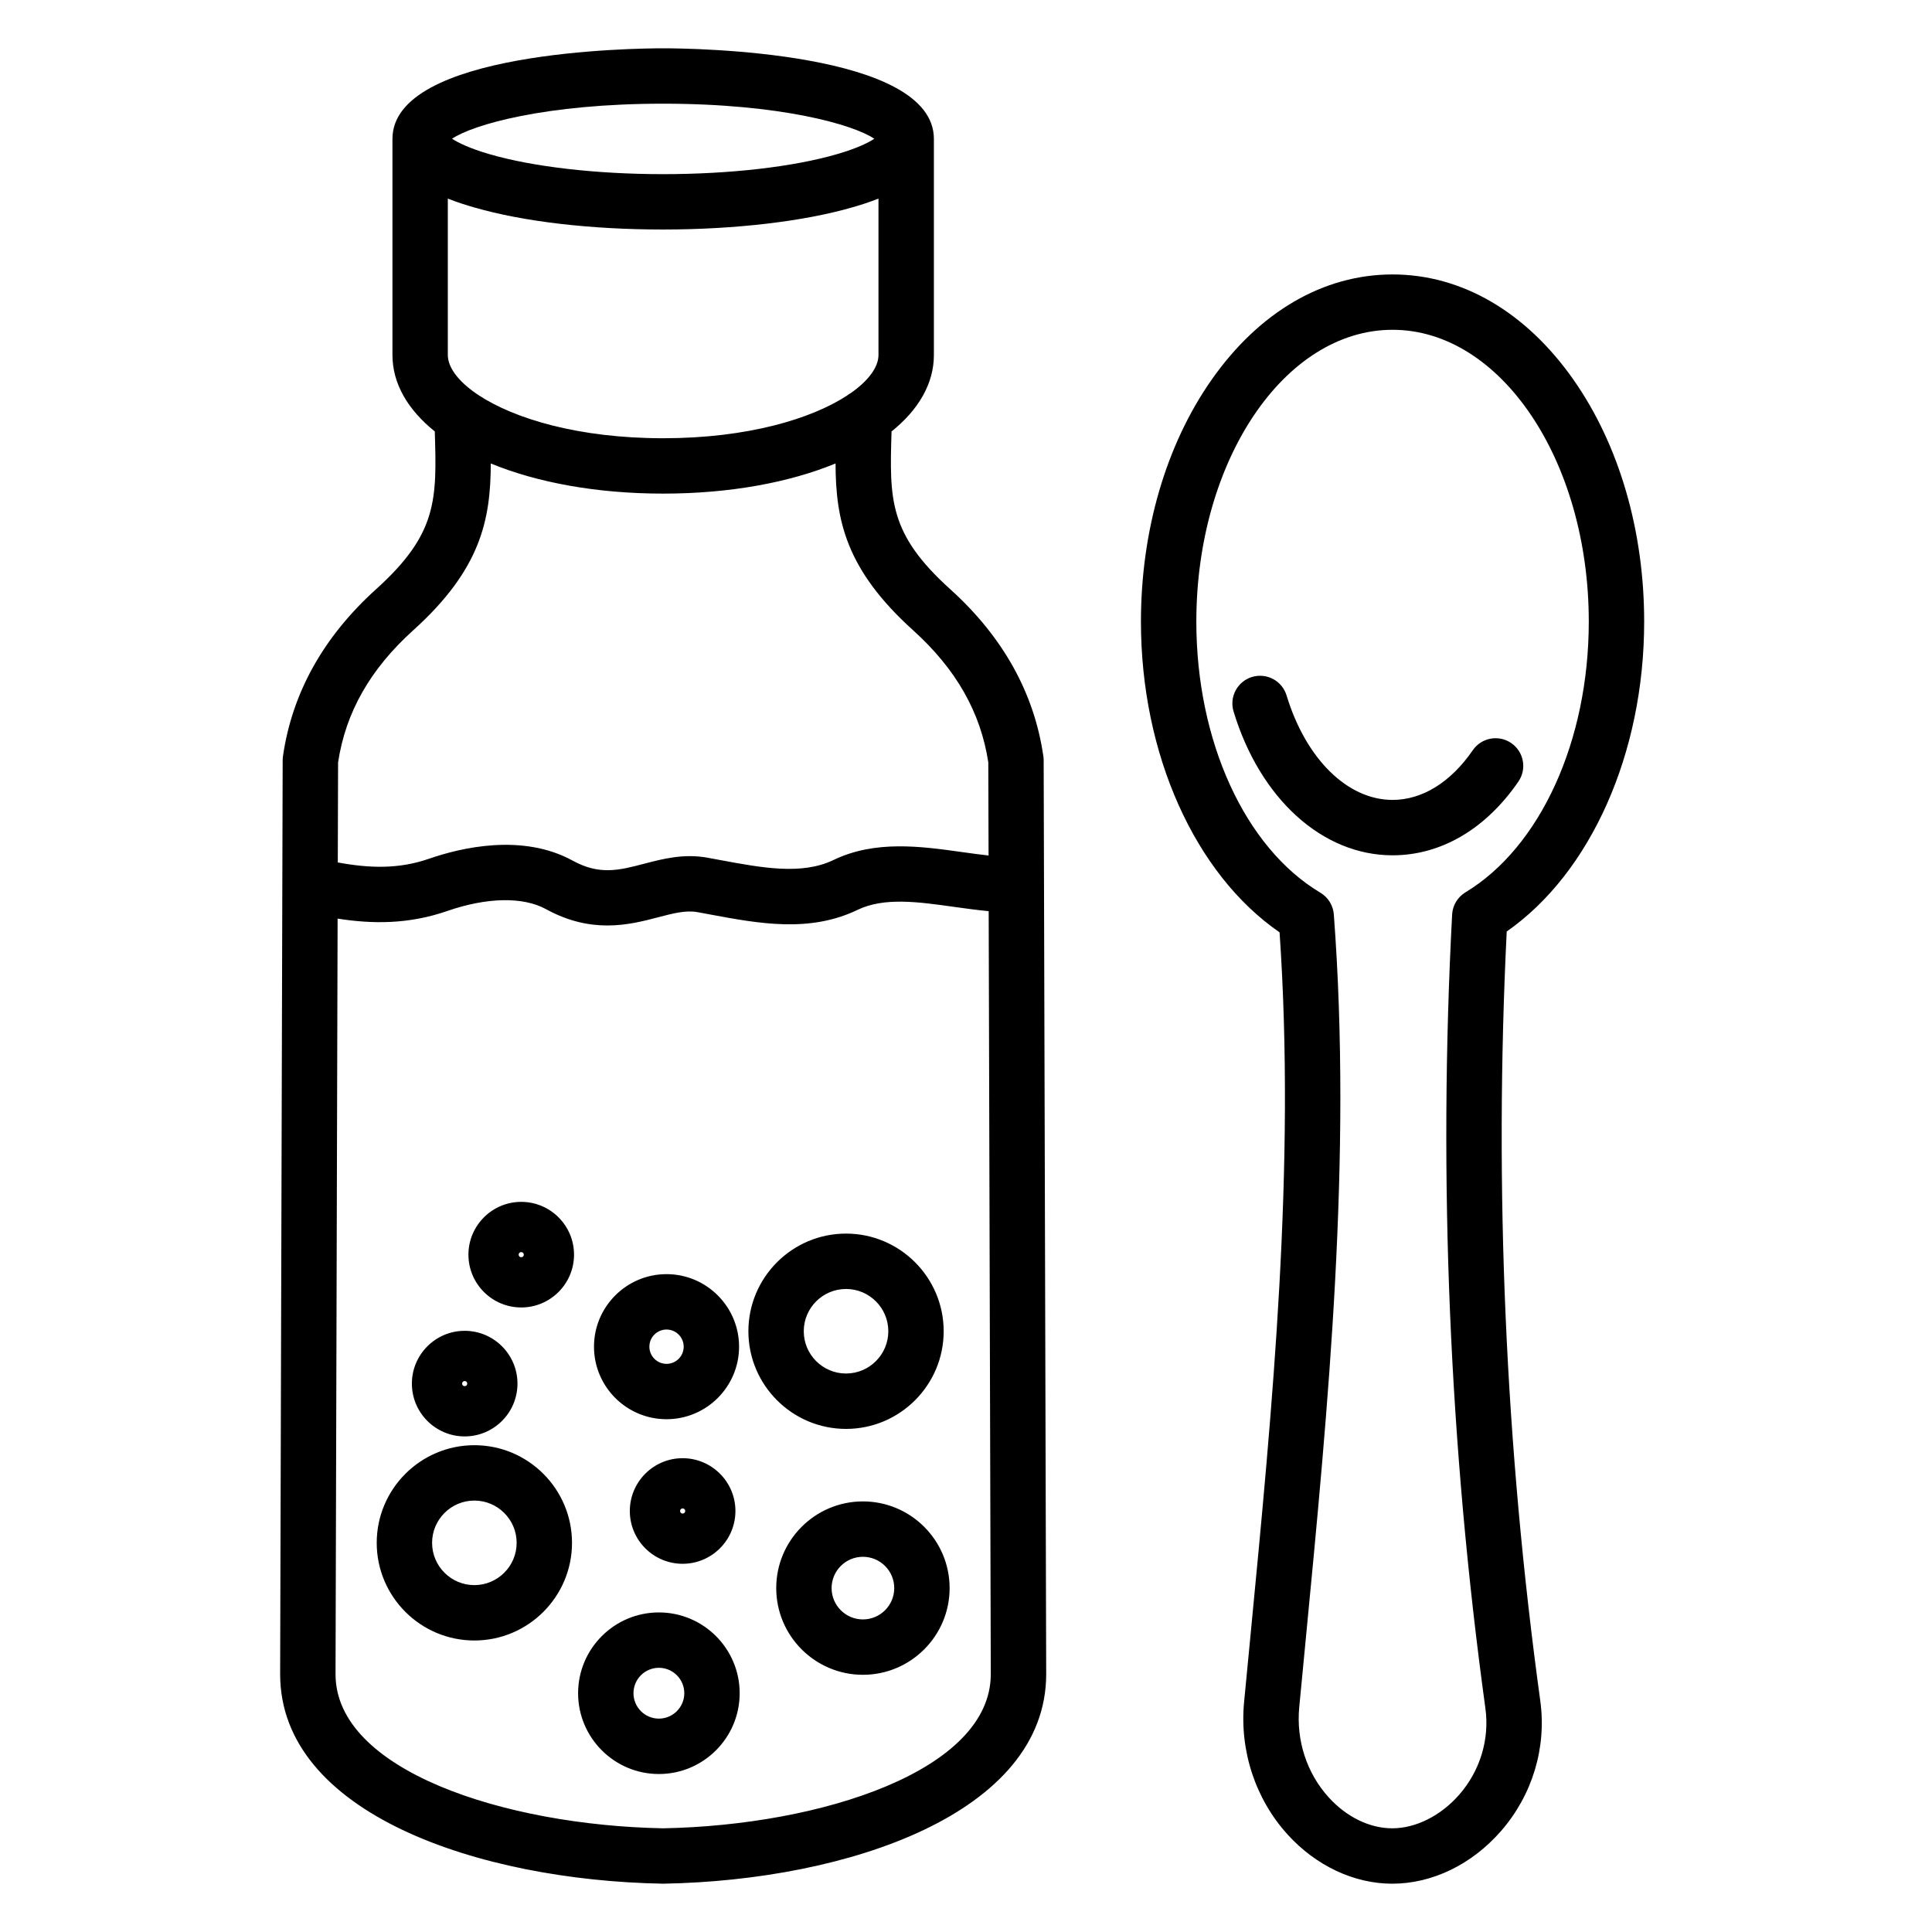
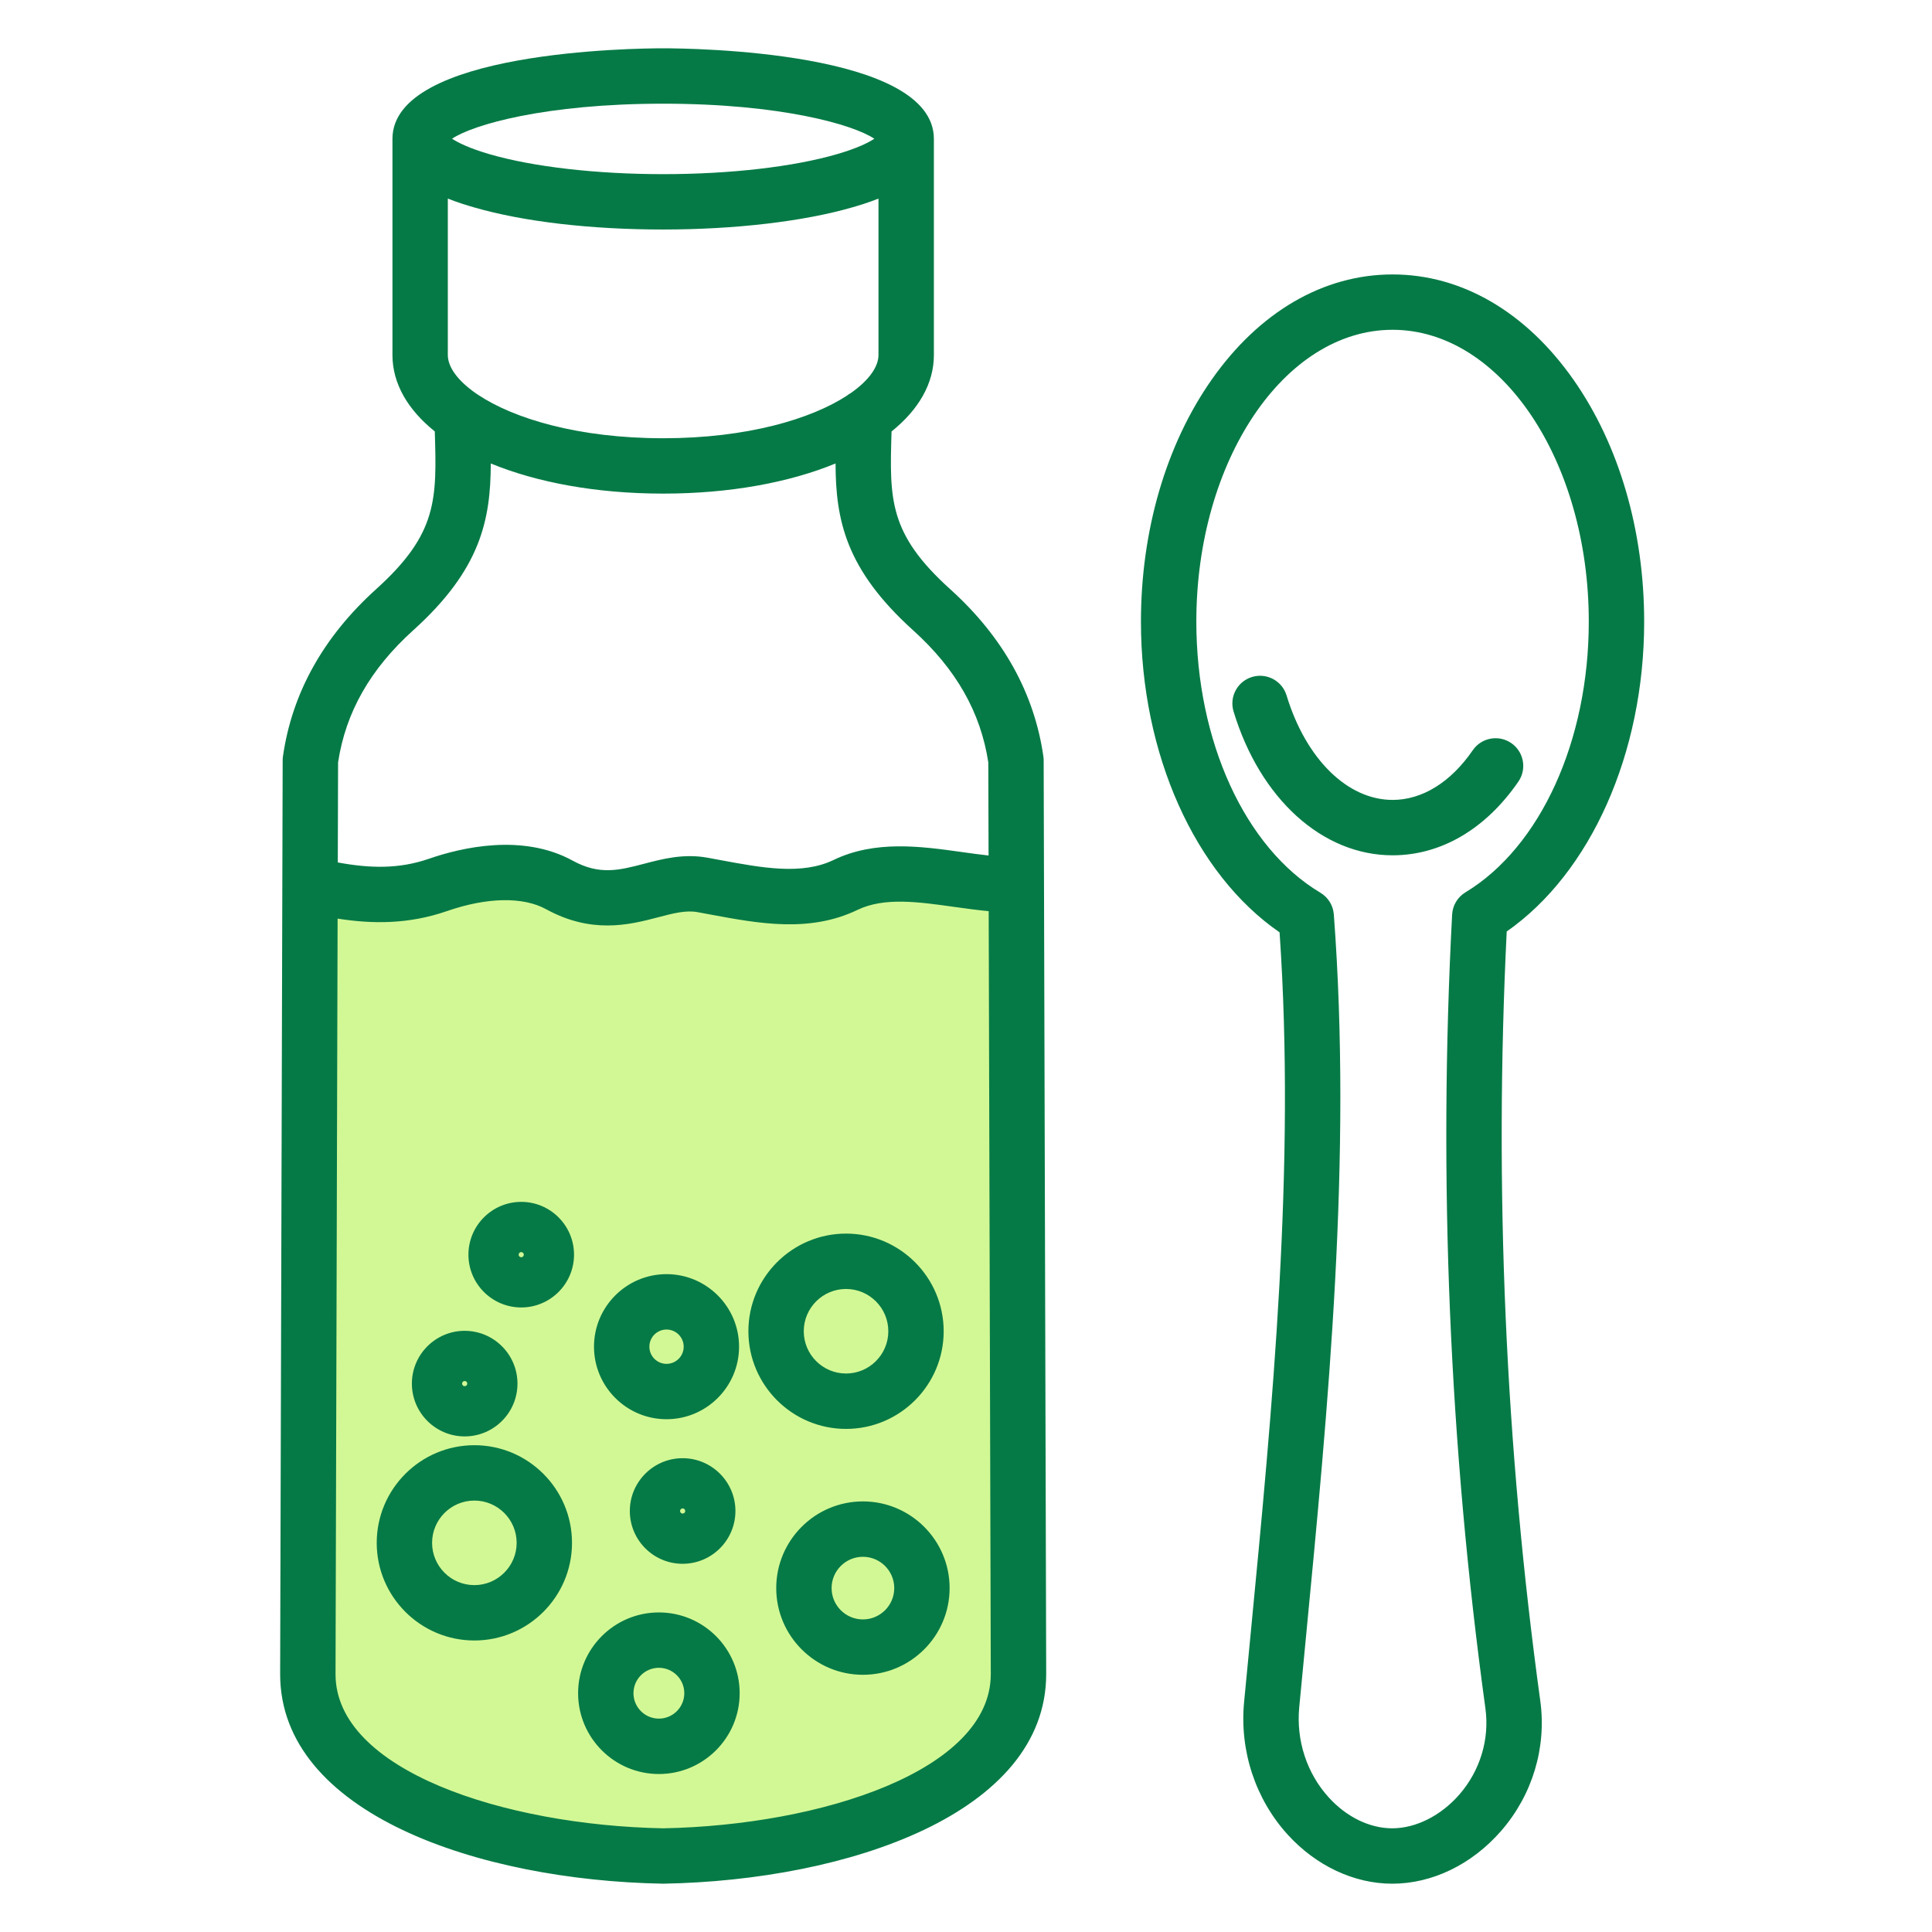
<svg xmlns="http://www.w3.org/2000/svg" width="200" height="200" viewBox="0 0 200 200" fill="none">
-   <path d="M108.01 78.3C107.069 71.743 103.824 65.92 98.365 60.993C91.987 55.238 92.08 51.696 92.293 44.664C95.082 42.422 96.676 39.719 96.676 36.747V14.38C96.676 5.264 71.52 5 68.651 5C65.782 5 40.626 5.264 40.626 14.38V36.745C40.626 39.715 42.22 42.419 45.009 44.661C45.222 51.694 45.315 55.236 38.937 60.991C33.478 65.918 30.231 71.741 29.291 78.298C29.272 78.431 29.262 78.564 29.262 78.697L29 173.306C29 187.712 49.526 194.65 68.598 194.998C68.615 194.998 68.634 194.998 68.651 194.998C68.668 194.998 68.687 194.998 68.704 194.998C87.775 194.65 108.302 187.712 108.302 173.298L108.04 78.699C108.04 78.564 108.029 78.431 108.01 78.3ZM49.545 40.906C49.465 40.847 49.381 40.79 49.294 40.739C47.381 39.415 46.358 37.995 46.358 36.745V20.557C47.466 21.002 48.479 21.296 49.106 21.477C54.198 22.949 61.138 23.759 68.649 23.759C76.097 23.759 83.251 22.917 88.278 21.452C88.888 21.275 89.865 20.987 90.94 20.557V36.745C90.94 37.976 89.948 39.373 88.088 40.68C87.936 40.762 87.792 40.859 87.659 40.967C83.986 43.355 77.387 45.367 68.647 45.367C59.837 45.367 53.2 43.321 49.545 40.906ZM68.651 10.734C80.836 10.734 88.348 12.906 90.509 14.363C89.933 14.745 88.804 15.33 86.673 15.95C82.147 17.272 75.577 18.028 68.651 18.028C61.764 18.028 55.222 17.278 50.7 15.969C48.631 15.37 47.424 14.772 46.795 14.361C48.954 12.904 56.466 10.734 68.651 10.734ZM42.777 65.247C49.767 58.941 50.789 53.817 50.806 47.978C55.585 49.946 61.75 51.098 68.651 51.098C75.552 51.098 81.717 49.946 86.496 47.978C86.513 53.815 87.535 58.939 94.525 65.247C98.971 69.26 101.519 73.734 102.308 78.921L102.336 88.562C101.434 88.463 100.508 88.334 99.553 88.201C95.359 87.614 90.602 86.947 86.291 89.024C83.006 90.608 78.892 89.839 74.537 89.029C74.104 88.948 73.669 88.866 73.234 88.788C70.779 88.342 68.596 88.912 66.671 89.417C64.099 90.09 62.068 90.622 59.284 89.094C54.082 86.24 47.73 87.747 44.407 88.898C41.299 89.974 38.304 89.896 34.968 89.28L34.998 78.921C35.783 73.734 38.331 69.26 42.777 65.247ZM68.651 189.266C52.199 188.954 34.734 183.26 34.734 173.315L34.949 95.094C38.487 95.653 42.258 95.706 46.279 94.313C50.407 92.881 54.141 92.812 56.523 94.116C58.851 95.394 60.977 95.805 62.877 95.805C64.885 95.805 66.643 95.345 68.119 94.959C69.664 94.553 70.998 94.203 72.204 94.425C72.63 94.503 73.057 94.581 73.481 94.661C78.552 95.607 83.798 96.584 88.776 94.188C91.523 92.864 95.036 93.356 98.755 93.878C99.935 94.042 101.137 94.209 102.348 94.325L102.566 173.308C102.568 183.26 85.103 188.954 68.651 189.266ZM48.103 148.697C51.118 148.697 53.569 146.244 53.569 143.231C53.569 140.217 51.116 137.766 48.103 137.766C45.091 137.766 42.638 140.219 42.638 143.231C42.638 146.244 45.089 148.697 48.103 148.697ZM48.103 142.963C48.255 142.963 48.369 143.077 48.369 143.229C48.369 143.381 48.255 143.495 48.103 143.495C47.951 143.495 47.837 143.381 47.837 143.229C47.837 143.079 47.951 142.963 48.103 142.963ZM68.999 146.917C73.139 146.917 76.508 143.548 76.508 139.408C76.508 135.268 73.139 131.899 68.999 131.899C64.859 131.899 61.49 135.268 61.49 139.408C61.49 143.55 64.857 146.917 68.999 146.917ZM68.999 137.633C69.979 137.633 70.775 138.431 70.775 139.41C70.775 140.39 69.979 141.186 68.999 141.186C68.02 141.186 67.224 140.388 67.224 139.41C67.222 138.429 68.02 137.633 68.999 137.633ZM87.581 147.92C93.155 147.92 97.689 143.385 97.689 137.812C97.689 132.239 93.155 127.702 87.581 127.702C82.008 127.702 77.473 132.237 77.473 137.812C77.473 143.385 82.008 147.92 87.581 147.92ZM87.581 133.434C89.994 133.434 91.958 135.397 91.958 137.81C91.958 140.223 89.994 142.186 87.581 142.186C85.168 142.186 83.205 140.223 83.205 137.81C83.205 135.397 85.168 133.434 87.581 133.434ZM89.329 155.425C84.381 155.425 80.355 159.451 80.355 164.399C80.355 169.348 84.381 173.374 89.329 173.374C94.278 173.374 98.304 169.348 98.304 164.399C98.304 159.453 94.278 155.425 89.329 155.425ZM89.329 167.642C87.541 167.642 86.087 166.188 86.087 164.399C86.087 162.611 87.541 161.159 89.329 161.159C91.117 161.159 92.572 162.613 92.572 164.399C92.572 166.188 91.117 167.642 89.329 167.642ZM68.208 166.918C63.597 166.918 59.845 170.669 59.845 175.282C59.845 179.893 63.597 183.646 68.208 183.646C72.818 183.646 76.57 179.895 76.57 175.282C76.572 170.669 72.82 166.918 68.208 166.918ZM68.208 177.911C66.757 177.911 65.577 176.73 65.577 175.28C65.577 173.83 66.757 172.65 68.208 172.65C69.658 172.65 70.838 173.83 70.838 175.28C70.838 176.73 69.658 177.911 68.208 177.911ZM49.106 149.607C43.533 149.607 38.998 154.142 38.998 159.715C38.998 165.288 43.533 169.823 49.106 169.823C54.68 169.823 59.214 165.288 59.214 159.715C59.214 154.142 54.682 149.607 49.106 149.607ZM49.106 164.091C46.693 164.091 44.73 162.128 44.73 159.715C44.73 157.302 46.693 155.339 49.106 155.339C51.519 155.339 53.483 157.302 53.483 159.715C53.483 162.128 51.519 164.091 49.106 164.091ZM65.199 156.417C65.199 159.432 67.65 161.883 70.665 161.883C73.68 161.883 76.131 159.43 76.131 156.417C76.131 153.403 73.677 150.952 70.665 150.952C67.652 150.952 65.199 153.403 65.199 156.417ZM70.933 156.417C70.933 156.569 70.819 156.683 70.667 156.683C70.515 156.683 70.401 156.569 70.401 156.417C70.401 156.265 70.515 156.151 70.667 156.151C70.819 156.151 70.933 156.265 70.933 156.417ZM53.958 124.417C50.943 124.417 48.492 126.87 48.492 129.883C48.492 132.897 50.943 135.348 53.958 135.348C56.972 135.348 59.423 132.895 59.423 129.883C59.425 126.868 56.972 124.417 53.958 124.417ZM53.958 130.149C53.806 130.149 53.692 130.035 53.692 129.883C53.692 129.731 53.806 129.617 53.958 129.617C54.11 129.617 54.224 129.731 54.224 129.883C54.224 130.035 54.11 130.149 53.958 130.149ZM170.204 64.354C170.204 54.936 167.609 46.046 162.895 39.32C157.966 32.286 151.311 28.41 144.157 28.41C137.002 28.41 130.348 32.284 125.419 39.32C120.707 46.044 118.11 54.936 118.11 64.354C118.11 78.061 123.698 90.479 132.461 96.515C134.127 120.82 131.739 145.568 129.43 169.517C129.214 171.742 129.001 173.967 128.788 176.194C128.309 181.236 129.955 186.239 133.306 189.925C136.24 193.151 140.184 195 144.125 195C148.259 195 152.365 193.013 155.386 189.547C158.633 185.823 160.115 180.913 159.45 176.074C155.833 149.761 154.666 122.971 155.975 96.428C164.664 90.363 170.204 77.983 170.204 64.354ZM151.704 92.373C150.891 92.864 150.374 93.726 150.323 94.674C148.879 122.053 150.038 149.702 153.769 176.855C154.208 180.051 153.222 183.304 151.064 185.779C149.16 187.962 146.566 189.266 144.125 189.266C141.795 189.266 139.396 188.101 137.549 186.066C135.282 183.573 134.169 180.172 134.496 176.735C134.708 174.51 134.923 172.287 135.136 170.064C137.515 145.408 139.975 119.914 138.077 94.661C138.007 93.73 137.488 92.892 136.688 92.415C128.885 87.758 123.844 76.742 123.844 64.35C123.844 47.693 132.957 34.14 144.157 34.14C155.356 34.14 164.47 47.691 164.47 64.35C164.47 76.689 159.46 87.688 151.704 92.373ZM157.182 80.911C153.798 85.83 149.173 88.541 144.157 88.541C136.903 88.541 130.443 82.697 127.699 73.655C127.238 72.14 128.093 70.539 129.609 70.079C131.125 69.621 132.725 70.476 133.185 71.99C135.18 78.562 139.489 82.807 144.159 82.807C147.231 82.807 150.18 80.981 152.462 77.662C153.359 76.358 155.143 76.028 156.448 76.926C157.75 77.821 158.08 79.607 157.182 80.911Z" fill="black" />
+   <path d="M43 92L31.5 91.5V173C31.5 187 48 188 58 191.5C68 195 85 190.5 95 187C102.2 185.4 105 177 105.5 173L104.5 91.5L95 90L83 93L72 91L62.5 93L55.5 90.5L43 92Z" fill="#D2F895" />
+   <path d="M108.01 78.3C107.069 71.743 103.824 65.92 98.365 60.993C91.987 55.238 92.08 51.696 92.293 44.664C95.082 42.422 96.676 39.719 96.676 36.747V14.38C96.676 5.264 71.52 5 68.651 5C65.782 5 40.626 5.264 40.626 14.38V36.745C40.626 39.715 42.22 42.419 45.009 44.661C45.222 51.694 45.315 55.236 38.937 60.991C33.478 65.918 30.231 71.741 29.291 78.298C29.272 78.431 29.262 78.564 29.262 78.697L29 173.306C29 187.712 49.526 194.65 68.598 194.998C68.615 194.998 68.634 194.998 68.651 194.998C68.668 194.998 68.687 194.998 68.704 194.998C87.775 194.65 108.302 187.712 108.302 173.298L108.04 78.699C108.04 78.564 108.029 78.431 108.01 78.3ZM49.545 40.906C49.465 40.847 49.381 40.79 49.294 40.739C47.381 39.415 46.358 37.995 46.358 36.745V20.557C47.466 21.002 48.479 21.296 49.106 21.477C54.198 22.949 61.138 23.759 68.649 23.759C76.097 23.759 83.251 22.917 88.278 21.452C88.888 21.275 89.865 20.987 90.94 20.557V36.745C90.94 37.976 89.948 39.373 88.088 40.68C87.936 40.762 87.792 40.859 87.659 40.967C83.986 43.355 77.387 45.367 68.647 45.367C59.837 45.367 53.2 43.321 49.545 40.906ZM68.651 10.734C80.836 10.734 88.348 12.906 90.509 14.363C89.933 14.745 88.804 15.33 86.673 15.95C82.147 17.272 75.577 18.028 68.651 18.028C61.764 18.028 55.222 17.278 50.7 15.969C48.631 15.37 47.424 14.772 46.795 14.361C48.954 12.904 56.466 10.734 68.651 10.734ZM42.777 65.247C49.767 58.941 50.789 53.817 50.806 47.978C55.585 49.946 61.75 51.098 68.651 51.098C75.552 51.098 81.717 49.946 86.496 47.978C86.513 53.815 87.535 58.939 94.525 65.247C98.971 69.26 101.519 73.734 102.308 78.921L102.336 88.562C101.434 88.463 100.508 88.334 99.553 88.201C95.359 87.614 90.602 86.947 86.291 89.024C83.006 90.608 78.892 89.839 74.537 89.029C74.104 88.948 73.669 88.866 73.234 88.788C70.779 88.342 68.596 88.912 66.671 89.417C64.099 90.09 62.068 90.622 59.284 89.094C54.082 86.24 47.73 87.747 44.407 88.898C41.299 89.974 38.304 89.896 34.968 89.28L34.998 78.921C35.783 73.734 38.331 69.26 42.777 65.247ZM68.651 189.266C52.199 188.954 34.734 183.26 34.734 173.315L34.949 95.094C38.487 95.653 42.258 95.706 46.279 94.313C50.407 92.881 54.141 92.812 56.523 94.116C58.851 95.394 60.977 95.805 62.877 95.805C64.885 95.805 66.643 95.345 68.119 94.959C69.664 94.553 70.998 94.203 72.204 94.425C72.63 94.503 73.057 94.581 73.481 94.661C78.552 95.607 83.798 96.584 88.776 94.188C91.523 92.865 95.036 93.356 98.755 93.878C99.935 94.042 101.137 94.209 102.348 94.325L102.566 173.308C102.568 183.26 85.103 188.954 68.651 189.266ZM48.103 148.697C51.118 148.697 53.569 146.244 53.569 143.231C53.569 140.217 51.116 137.766 48.103 137.766C45.091 137.766 42.638 140.219 42.638 143.231C42.638 146.244 45.089 148.697 48.103 148.697ZM48.103 142.963C48.255 142.963 48.369 143.077 48.369 143.229C48.369 143.381 48.255 143.495 48.103 143.495C47.951 143.495 47.837 143.381 47.837 143.229C47.837 143.079 47.951 142.963 48.103 142.963ZM68.999 146.917C73.139 146.917 76.508 143.548 76.508 139.408C76.508 135.268 73.139 131.899 68.999 131.899C64.859 131.899 61.49 135.268 61.49 139.408C61.49 143.55 64.857 146.917 68.999 146.917ZM68.999 137.633C69.979 137.633 70.775 138.431 70.775 139.41C70.775 140.39 69.979 141.186 68.999 141.186C68.02 141.186 67.224 140.388 67.224 139.41C67.222 138.429 68.02 137.633 68.999 137.633ZM87.581 147.92C93.155 147.92 97.689 143.385 97.689 137.812C97.689 132.239 93.155 127.702 87.581 127.702C82.008 127.702 77.473 132.237 77.473 137.812C77.473 143.385 82.008 147.92 87.581 147.92ZM87.581 133.434C89.994 133.434 91.958 135.397 91.958 137.81C91.958 140.223 89.994 142.186 87.581 142.186C85.168 142.186 83.205 140.223 83.205 137.81C83.205 135.397 85.168 133.434 87.581 133.434ZM89.329 155.425C84.381 155.425 80.355 159.451 80.355 164.399C80.355 169.348 84.381 173.374 89.329 173.374C94.278 173.374 98.304 169.348 98.304 164.399C98.304 159.453 94.278 155.425 89.329 155.425ZM89.329 167.642C87.541 167.642 86.087 166.188 86.087 164.399C86.087 162.611 87.541 161.159 89.329 161.159C91.117 161.159 92.572 162.613 92.572 164.399C92.572 166.188 91.117 167.642 89.329 167.642ZM68.208 166.918C63.597 166.918 59.845 170.669 59.845 175.282C59.845 179.893 63.597 183.646 68.208 183.646C72.818 183.646 76.57 179.895 76.57 175.282C76.572 170.669 72.82 166.918 68.208 166.918ZM68.208 177.911C66.757 177.911 65.577 176.73 65.577 175.28C65.577 173.83 66.757 172.65 68.208 172.65C69.658 172.65 70.838 173.83 70.838 175.28C70.838 176.73 69.658 177.911 68.208 177.911ZM49.106 149.607C43.533 149.607 38.998 154.142 38.998 159.715C38.998 165.288 43.533 169.823 49.106 169.823C54.68 169.823 59.214 165.288 59.214 159.715C59.214 154.142 54.682 149.607 49.106 149.607ZM49.106 164.091C46.693 164.091 44.73 162.128 44.73 159.715C44.73 157.302 46.693 155.339 49.106 155.339C51.519 155.339 53.483 157.302 53.483 159.715C53.483 162.128 51.519 164.091 49.106 164.091ZM65.199 156.417C65.199 159.432 67.65 161.883 70.665 161.883C73.68 161.883 76.131 159.43 76.131 156.417C76.131 153.403 73.677 150.952 70.665 150.952C67.652 150.952 65.199 153.403 65.199 156.417ZM70.933 156.417C70.933 156.569 70.819 156.683 70.667 156.683C70.515 156.683 70.401 156.569 70.401 156.417C70.401 156.265 70.515 156.151 70.667 156.151C70.819 156.151 70.933 156.265 70.933 156.417ZM53.958 124.417C50.943 124.417 48.492 126.87 48.492 129.883C48.492 132.897 50.943 135.348 53.958 135.348C56.972 135.348 59.423 132.895 59.423 129.883C59.425 126.868 56.972 124.417 53.958 124.417ZM53.958 130.149C53.806 130.149 53.692 130.035 53.692 129.883C53.692 129.731 53.806 129.617 53.958 129.617C54.11 129.617 54.224 129.731 54.224 129.883C54.224 130.035 54.11 130.149 53.958 130.149ZM170.204 64.354C170.204 54.936 167.609 46.046 162.895 39.32C157.966 32.286 151.311 28.41 144.157 28.41C137.002 28.41 130.348 32.284 125.419 39.32C120.707 46.044 118.11 54.936 118.11 64.354C118.11 78.061 123.698 90.479 132.461 96.515C134.127 120.82 131.739 145.568 129.43 169.517C129.214 171.742 129.001 173.967 128.788 176.194C128.309 181.236 129.955 186.239 133.306 189.925C136.24 193.151 140.184 195 144.125 195C148.259 195 152.365 193.013 155.386 189.547C158.633 185.823 160.115 180.913 159.45 176.074C155.833 149.761 154.666 122.971 155.975 96.428C164.664 90.363 170.204 77.983 170.204 64.354ZM151.704 92.373C150.891 92.864 150.374 93.726 150.323 94.674C148.879 122.053 150.038 149.702 153.769 176.855C154.208 180.051 153.222 183.304 151.064 185.779C149.16 187.962 146.566 189.266 144.125 189.266C141.795 189.266 139.396 188.101 137.549 186.066C135.282 183.573 134.169 180.172 134.496 176.735C134.708 174.51 134.923 172.287 135.136 170.064C137.515 145.408 139.975 119.914 138.077 94.661C138.007 93.73 137.488 92.892 136.688 92.415C128.885 87.758 123.844 76.742 123.844 64.35C123.844 47.693 132.957 34.14 144.157 34.14C155.356 34.14 164.47 47.691 164.47 64.35C164.47 76.689 159.46 87.688 151.704 92.373ZM157.182 80.911C153.798 85.83 149.173 88.541 144.157 88.541C136.903 88.541 130.443 82.697 127.699 73.655C127.238 72.14 128.093 70.539 129.609 70.079C131.125 69.621 132.725 70.476 133.185 71.99C135.18 78.562 139.489 82.807 144.159 82.807C147.231 82.807 150.18 80.981 152.462 77.662C153.359 76.358 155.143 76.028 156.448 76.926C157.75 77.821 158.08 79.607 157.182 80.911Z" fill="#067A46" />
</svg>
